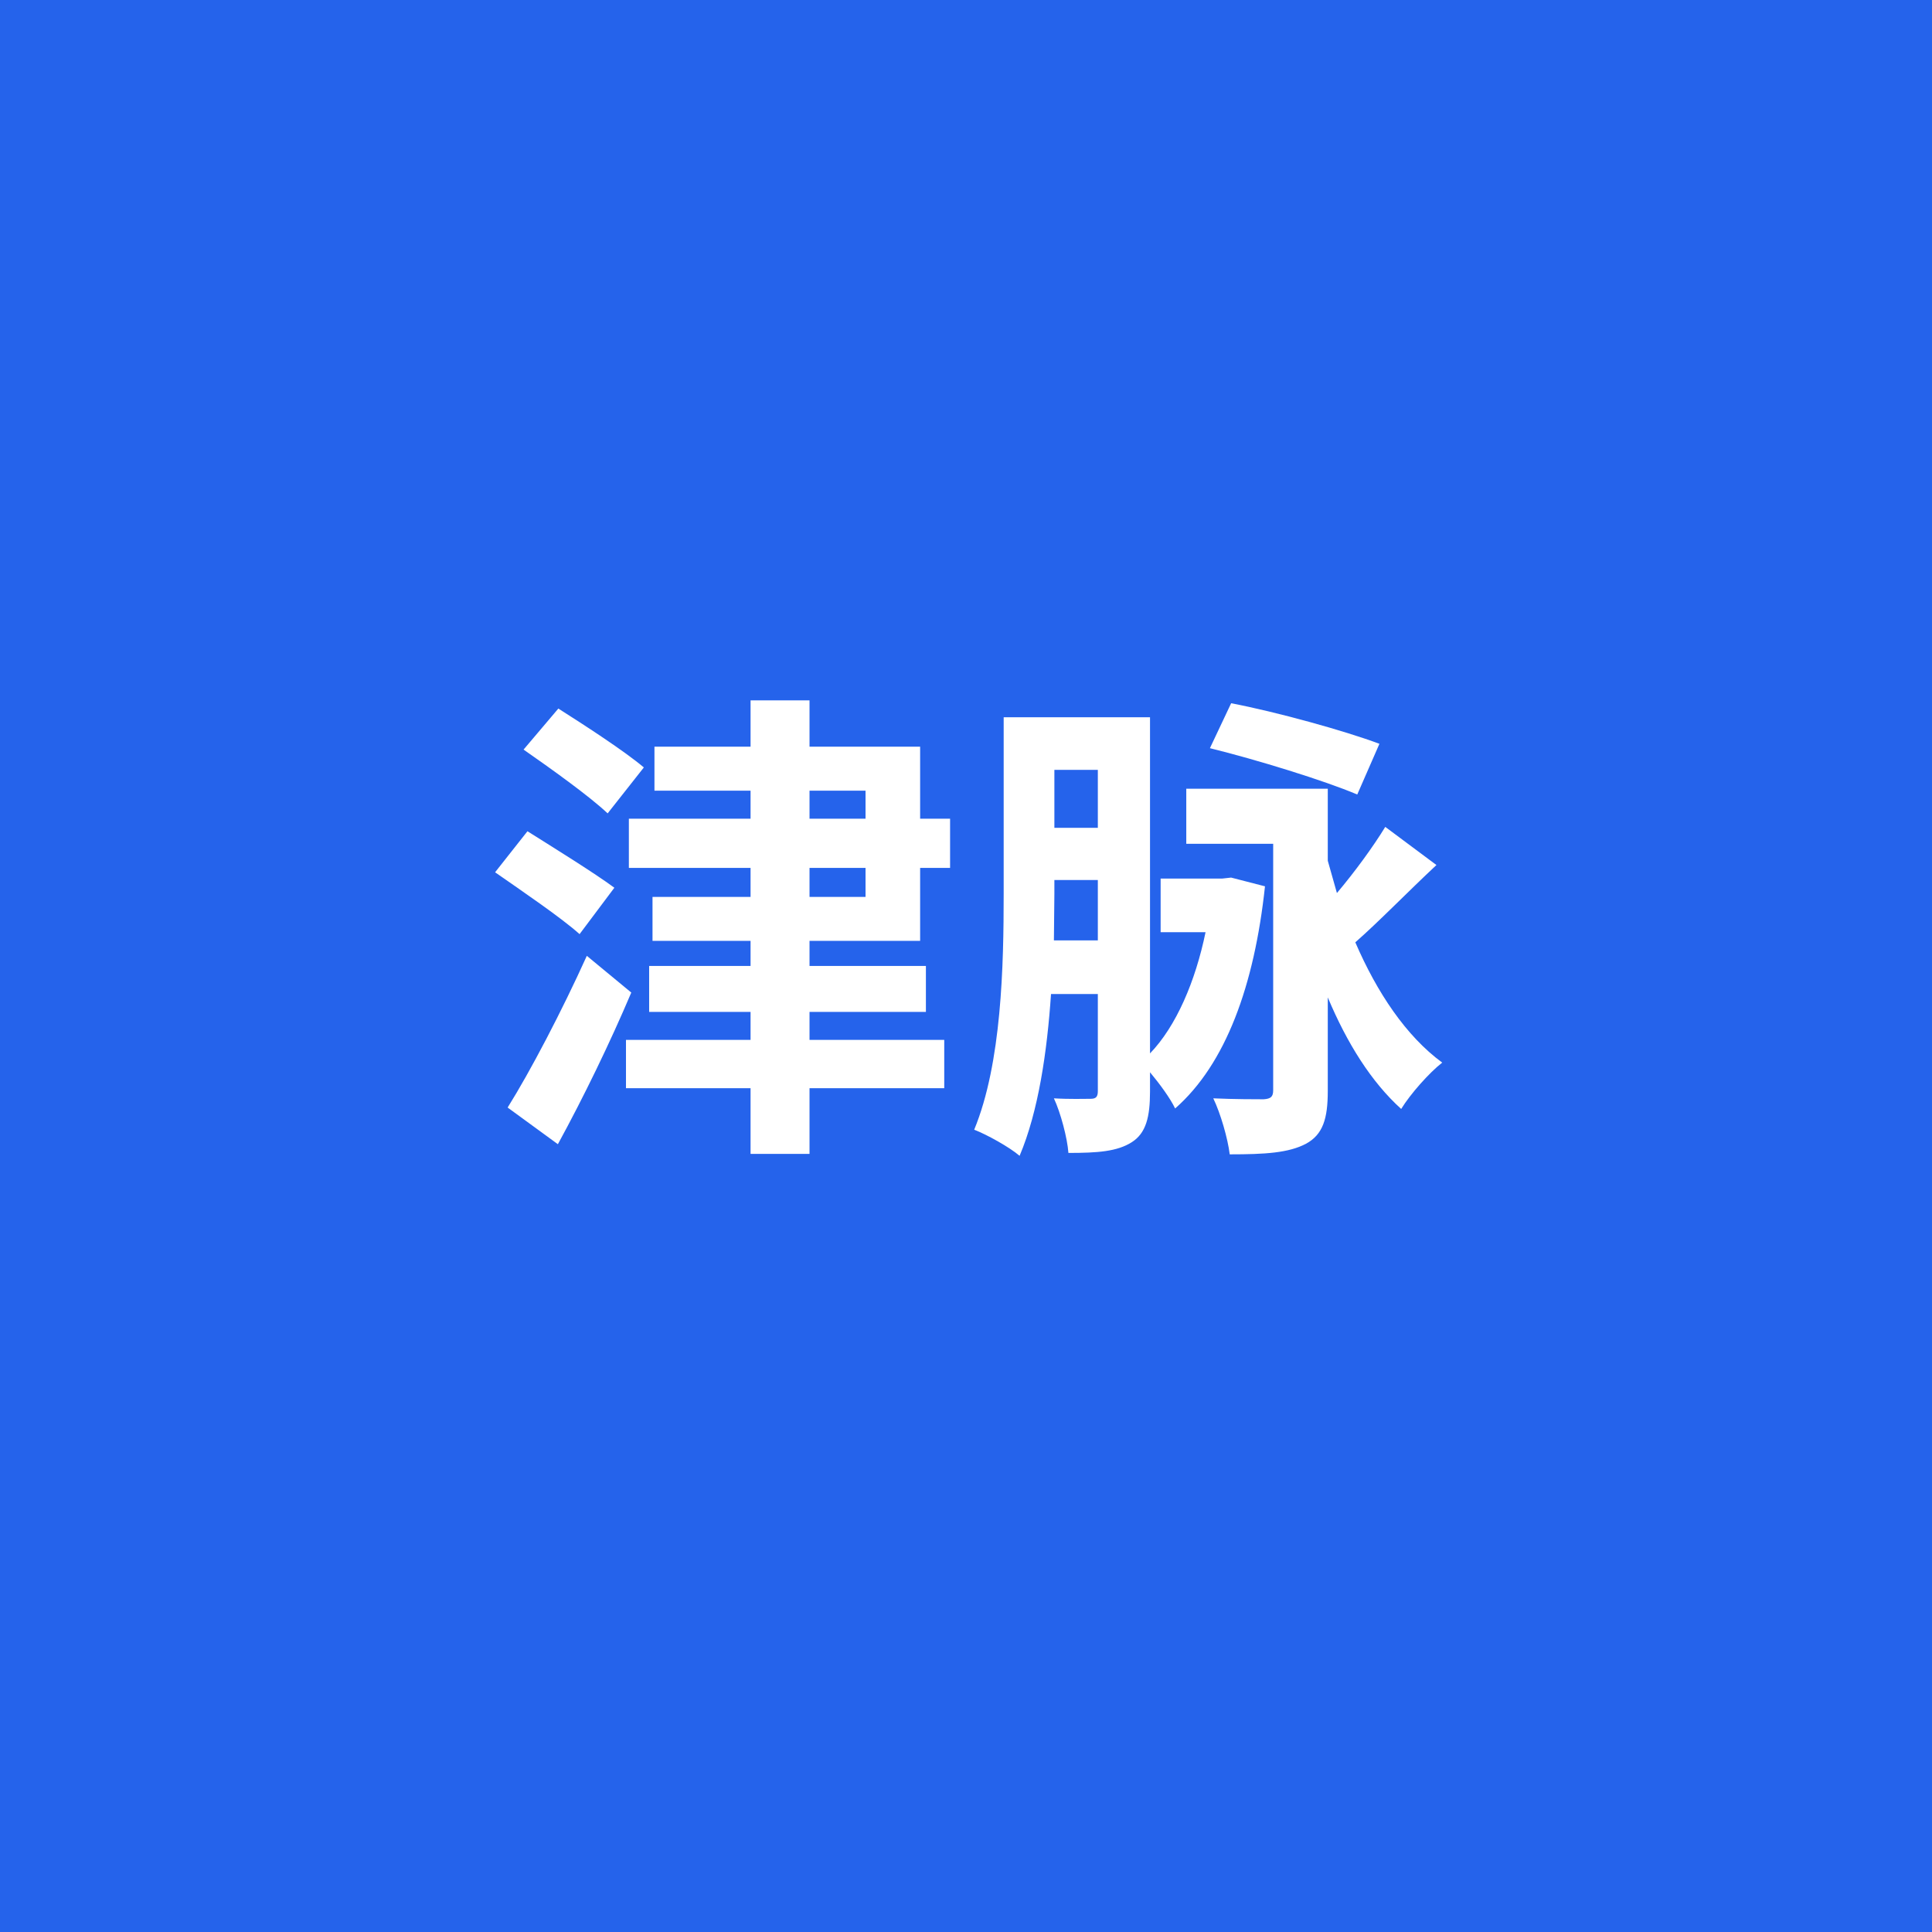
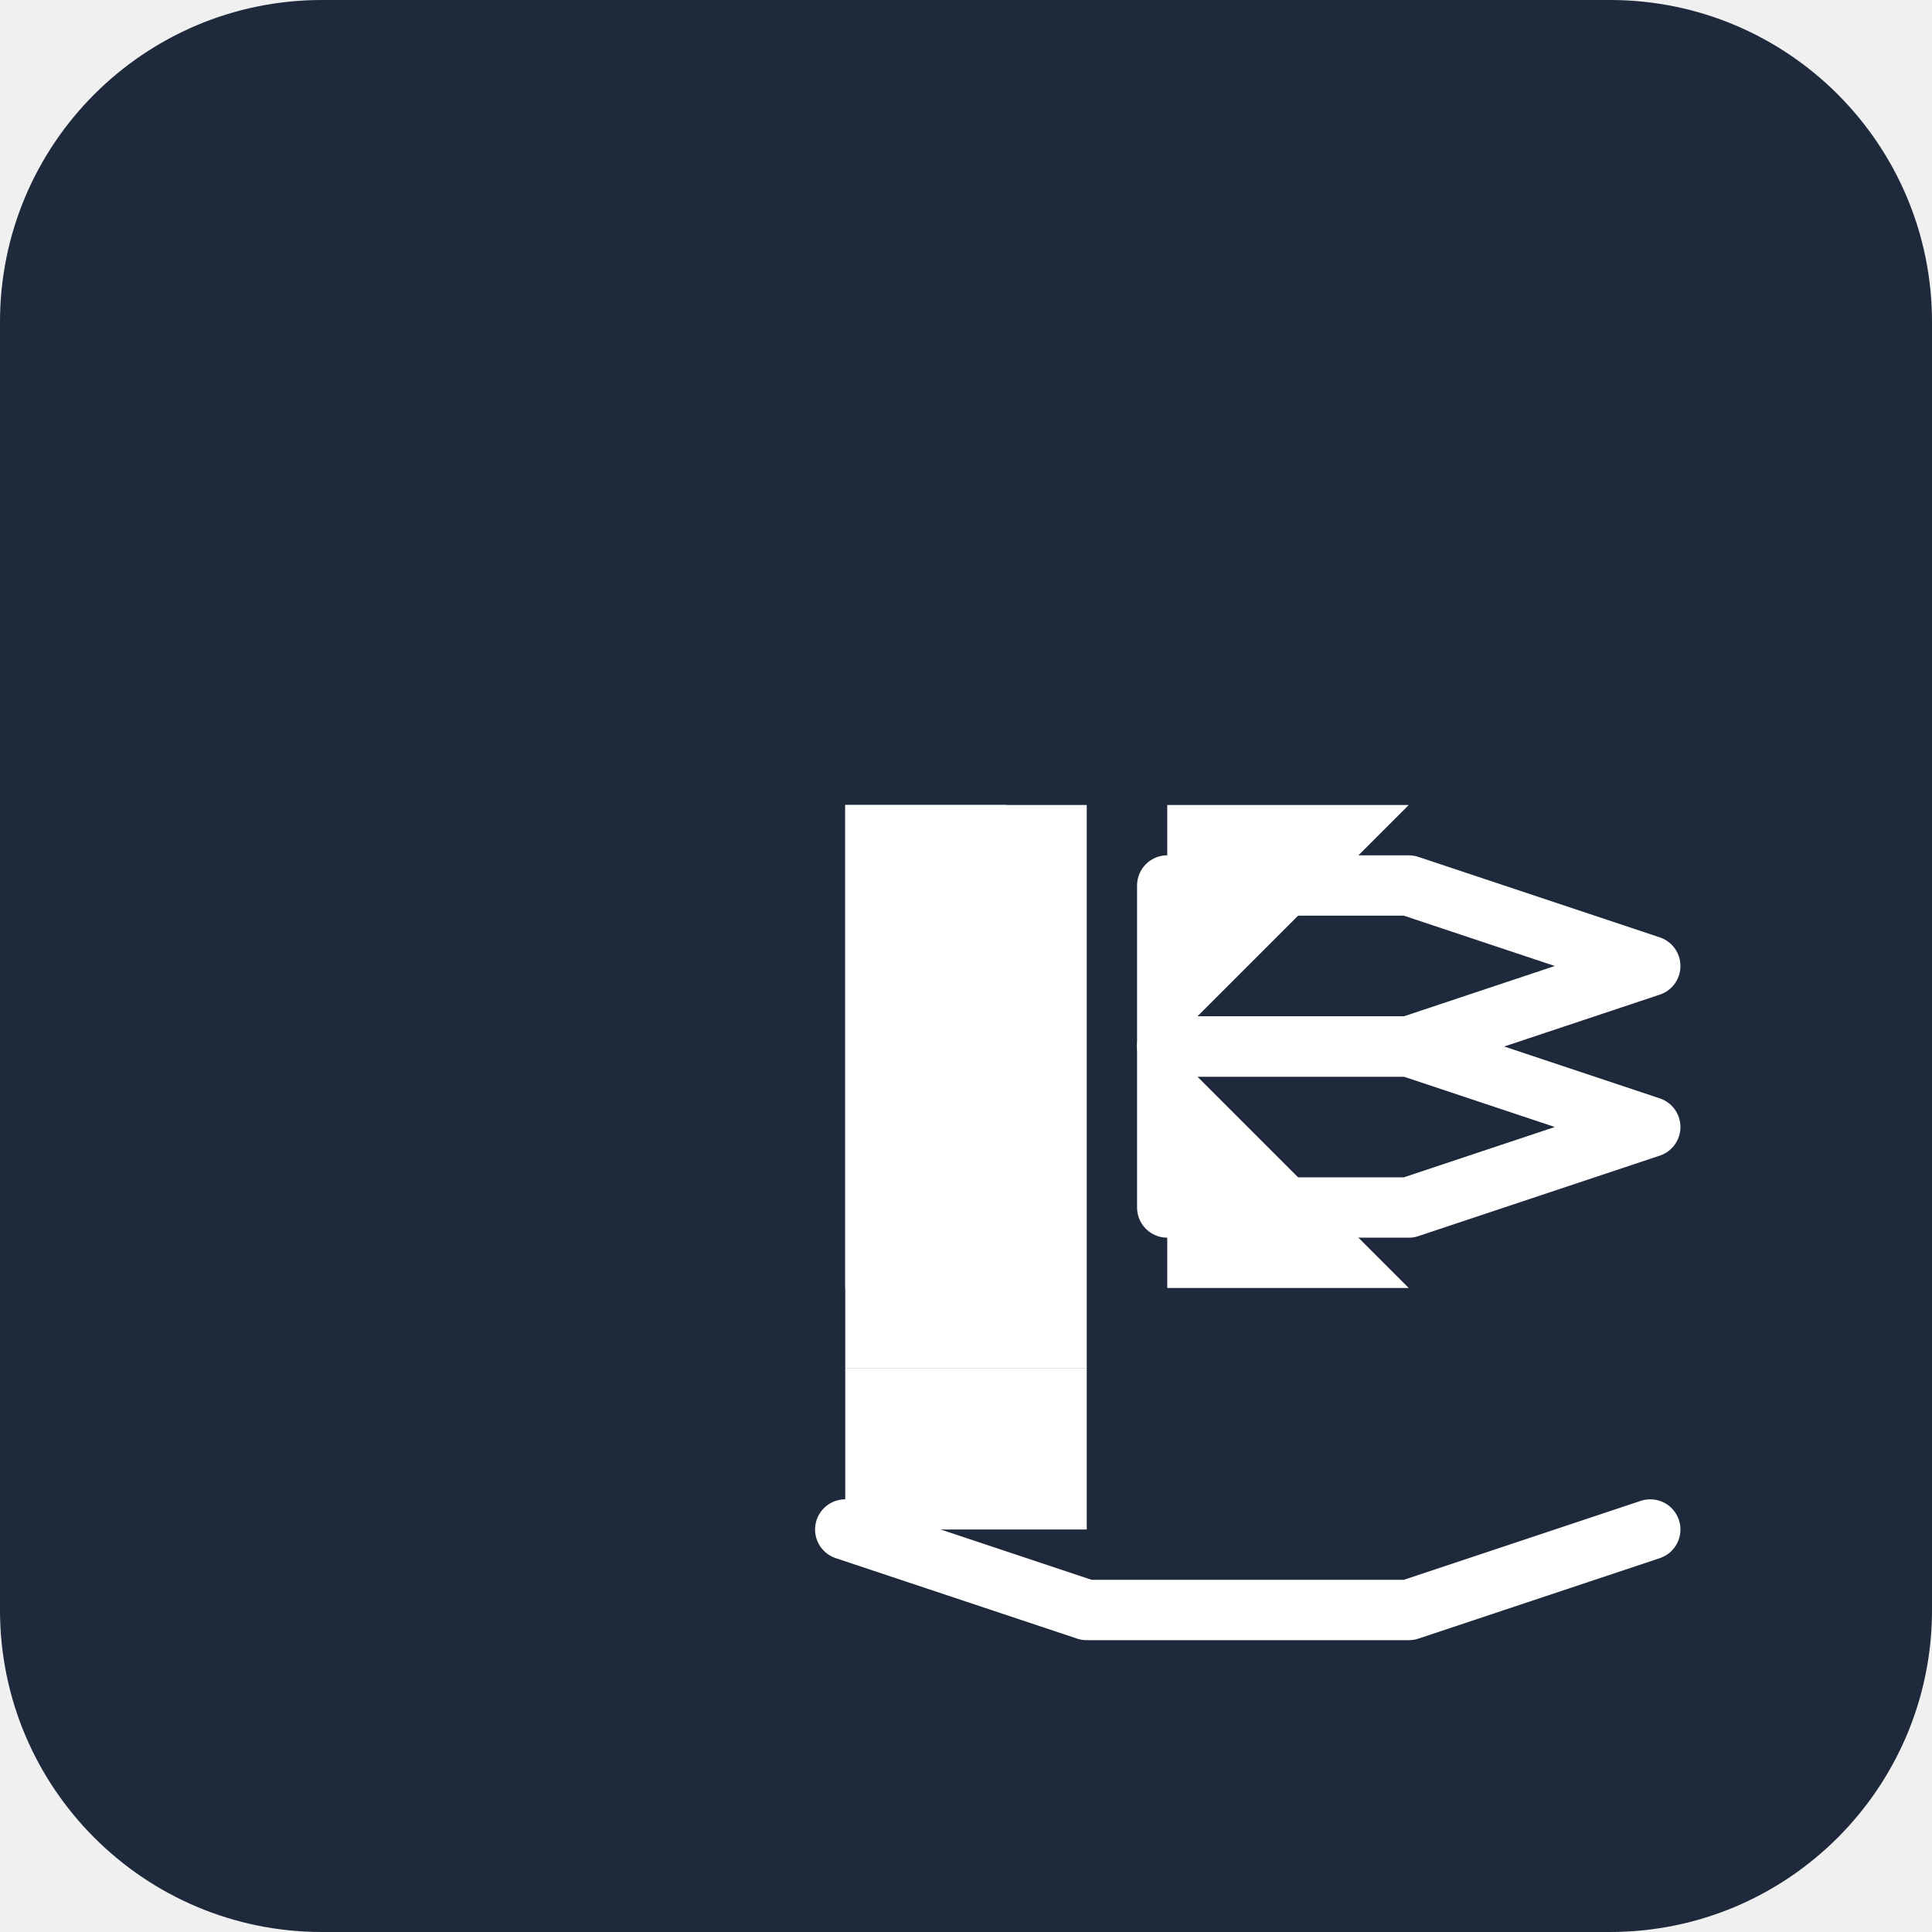
- <svg xmlns="http://www.w3.org/2000/svg" width="512" height="512" viewBox="0 0 512 512">
-   <rect width="512" height="512" fill="#2563eb" />
-   <text x="50%" y="50%" font-size="128" font-weight="bold" text-anchor="middle" fill="white" dy=".3em">津脉</text>
+ <svg xmlns="http://www.w3.org/2000/svg" width="512" height="512" viewBox="0 0 192 192" fill="none">
+   <rect width="192" height="192" rx="32" fill="#1E293B" />
+   <g transform="translate(48 48)">
+     <path d="M36 32V88H60V32H36Z" fill="white" />
+     <path d="M36 88V104H60V88H36Z" fill="white" />
+     <path d="M68 32L92 32L68 56L92 80H68V56H52V80H36V32H52V56H68V32Z" fill="white" />
+     <path d="M68 40L92 40L116 48L92 56L68 56V40Z" fill="none" stroke="white" stroke-width="6" stroke-linecap="round" stroke-linejoin="round" />
+     <path d="M68 56L92 56L116 64L92 72L68 72V56Z" fill="none" stroke="white" stroke-width="6" stroke-linecap="round" stroke-linejoin="round" />
+     <path d="M36 104L60 112L92 112L116 104" fill="none" stroke="white" stroke-width="6" stroke-linecap="round" stroke-linejoin="round" />
+   </g>
</svg>
